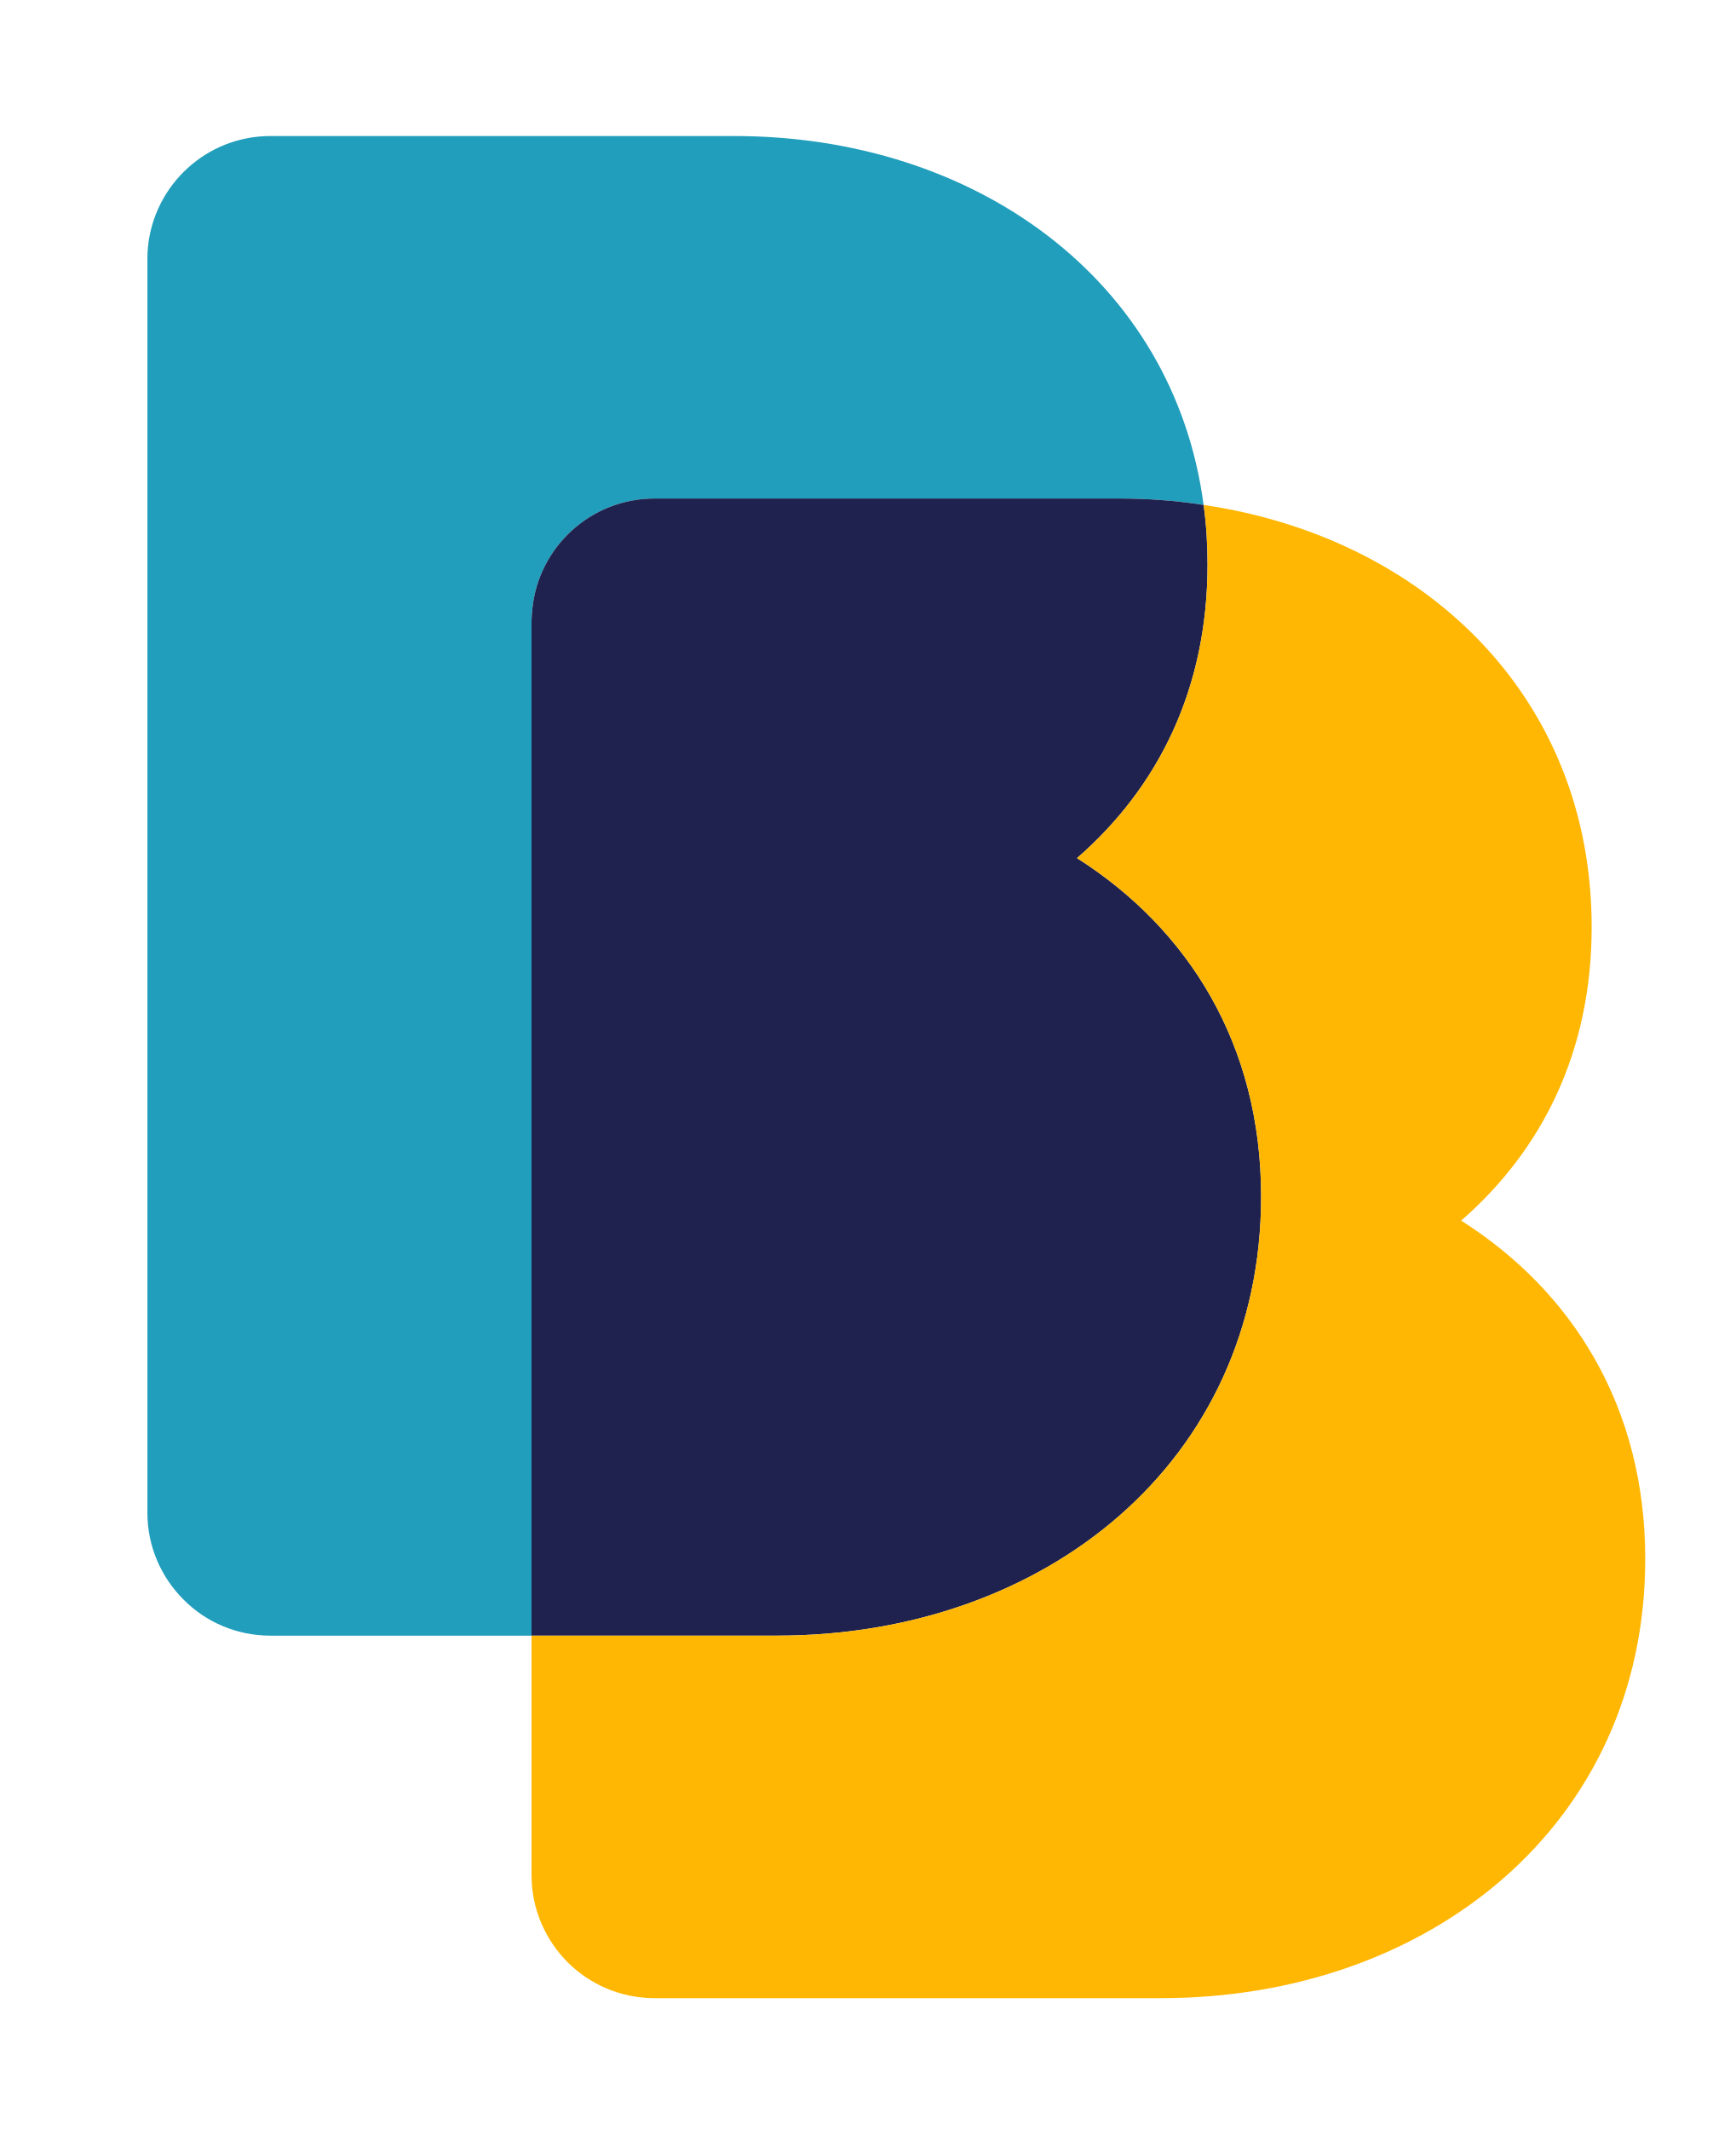
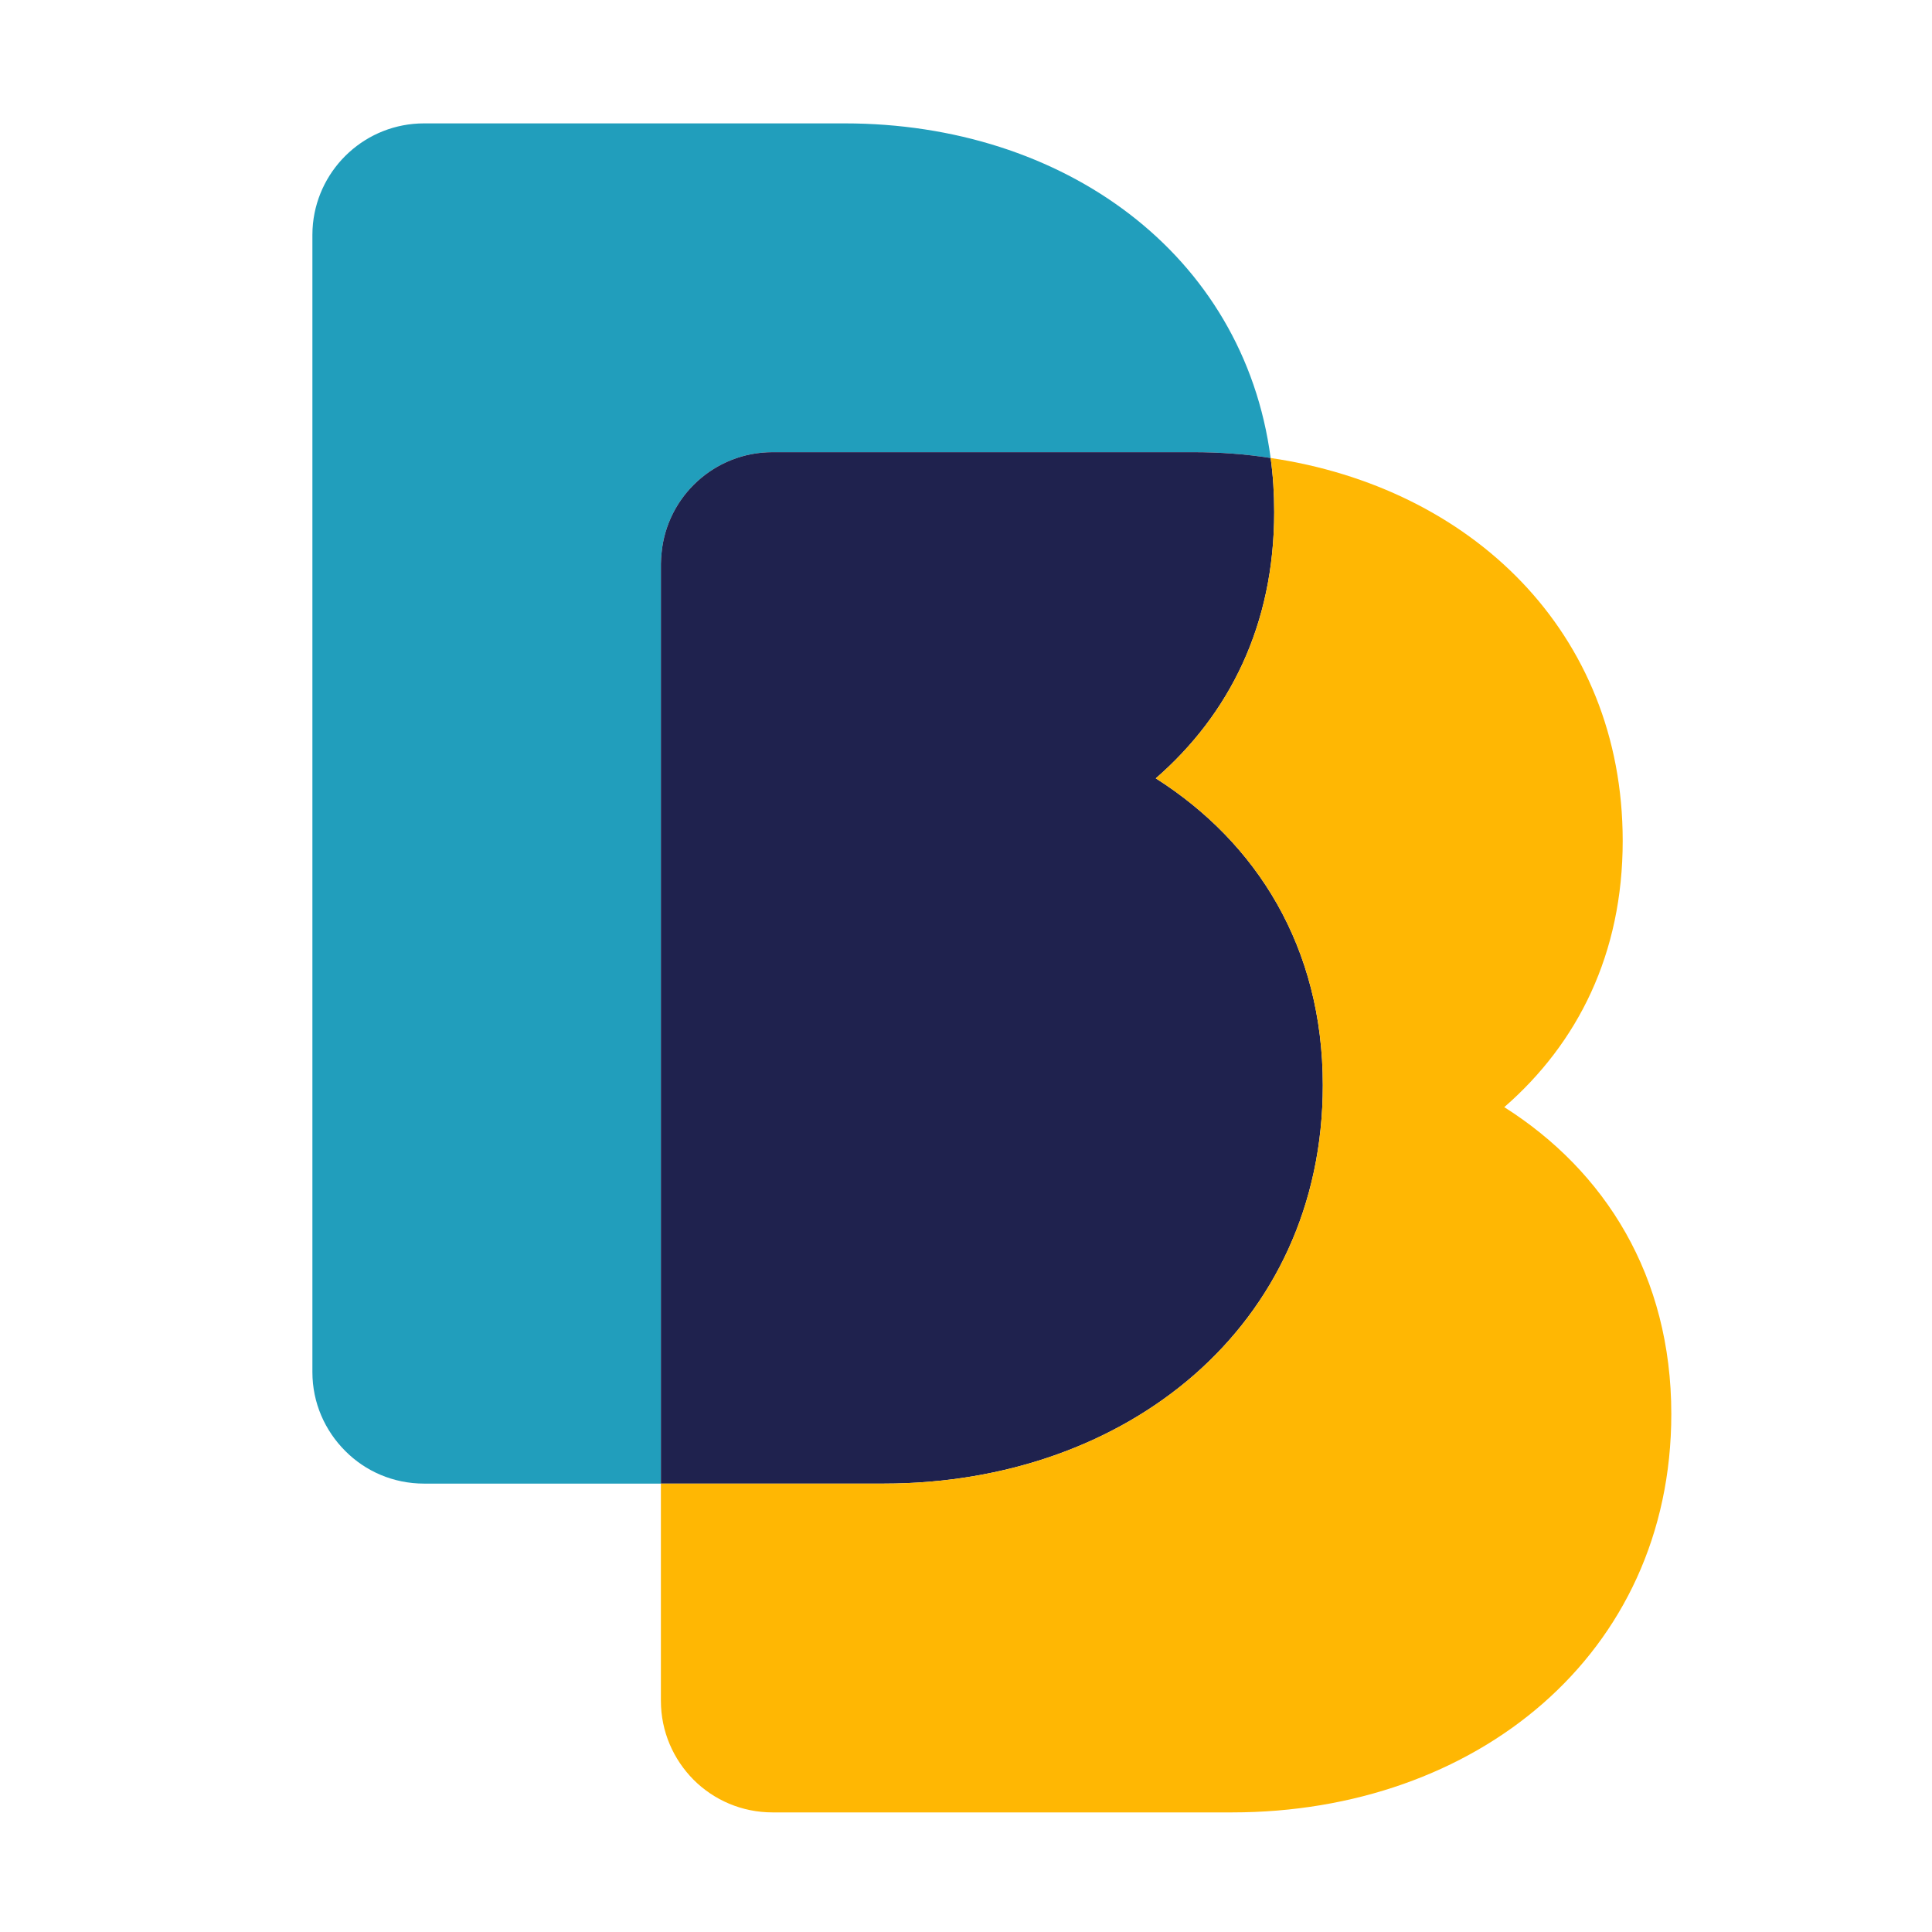
- <svg xmlns="http://www.w3.org/2000/svg" id="Layer_1" version="1.1" viewBox="0 0 378.146 463.872">
+ <svg xmlns="http://www.w3.org/2000/svg" id="Layer_1" version="1.1" viewBox="-42.9 0 463.872 463.872">
  <defs>
    <style>
      .st0 {
        fill: #ffb703;
      }

      .st1 {
        fill: #1f224e;
      }

      .st2 {
        fill: #219ebc;
      }
    </style>
  </defs>
  <path class="st2" d="M262.178,109.965c-6.038-.946-12.211-1.397-18.564-1.397h-101.023c-13.878,0-25.278,10.544-26.63,24.017-.09.901-.18,1.848-.18,2.748v220.88h-56.864c-7.39,0-14.104-2.974-18.925-7.84-4.867-4.867-7.885-11.535-7.885-18.925V56.39c0-.901.045-1.802.135-2.704,1.397-13.518,12.797-24.061,26.675-24.061h101.022c52.449,0,95.75,31.271,102.239,80.34Z" />
  <path class="st1" d="M274.704,260.552c0,57.856-47.132,95.66-105.438,95.66h-53.485v-220.88c0-.901.09-1.847.18-2.748,1.352-13.473,12.752-24.017,26.63-24.017h101.023c6.353,0,12.526.451,18.564,1.397.586,4.191.856,8.516.856,12.977,0,27.081-10.724,48.529-28.432,63.939,24.242,15.41,40.102,40.553,40.102,73.672Z" />
  <path class="st0" d="M358.379,339.496c0,57.856-47.132,95.66-105.438,95.66h-110.35c-7.389,0-14.103-2.974-18.97-7.84-4.821-4.867-7.84-11.535-7.84-18.97v-52.133h53.485c58.306,0,105.438-37.805,105.438-95.66,0-33.119-15.861-58.261-40.102-73.672,17.708-15.41,28.432-36.858,28.432-63.939,0-4.461-.27-8.786-.856-12.977,48.078,7.074,84.531,41.725,84.531,91.921,0,27.081-10.724,48.529-28.432,63.939,24.242,15.365,40.102,40.553,40.102,73.671Z" />
</svg>
